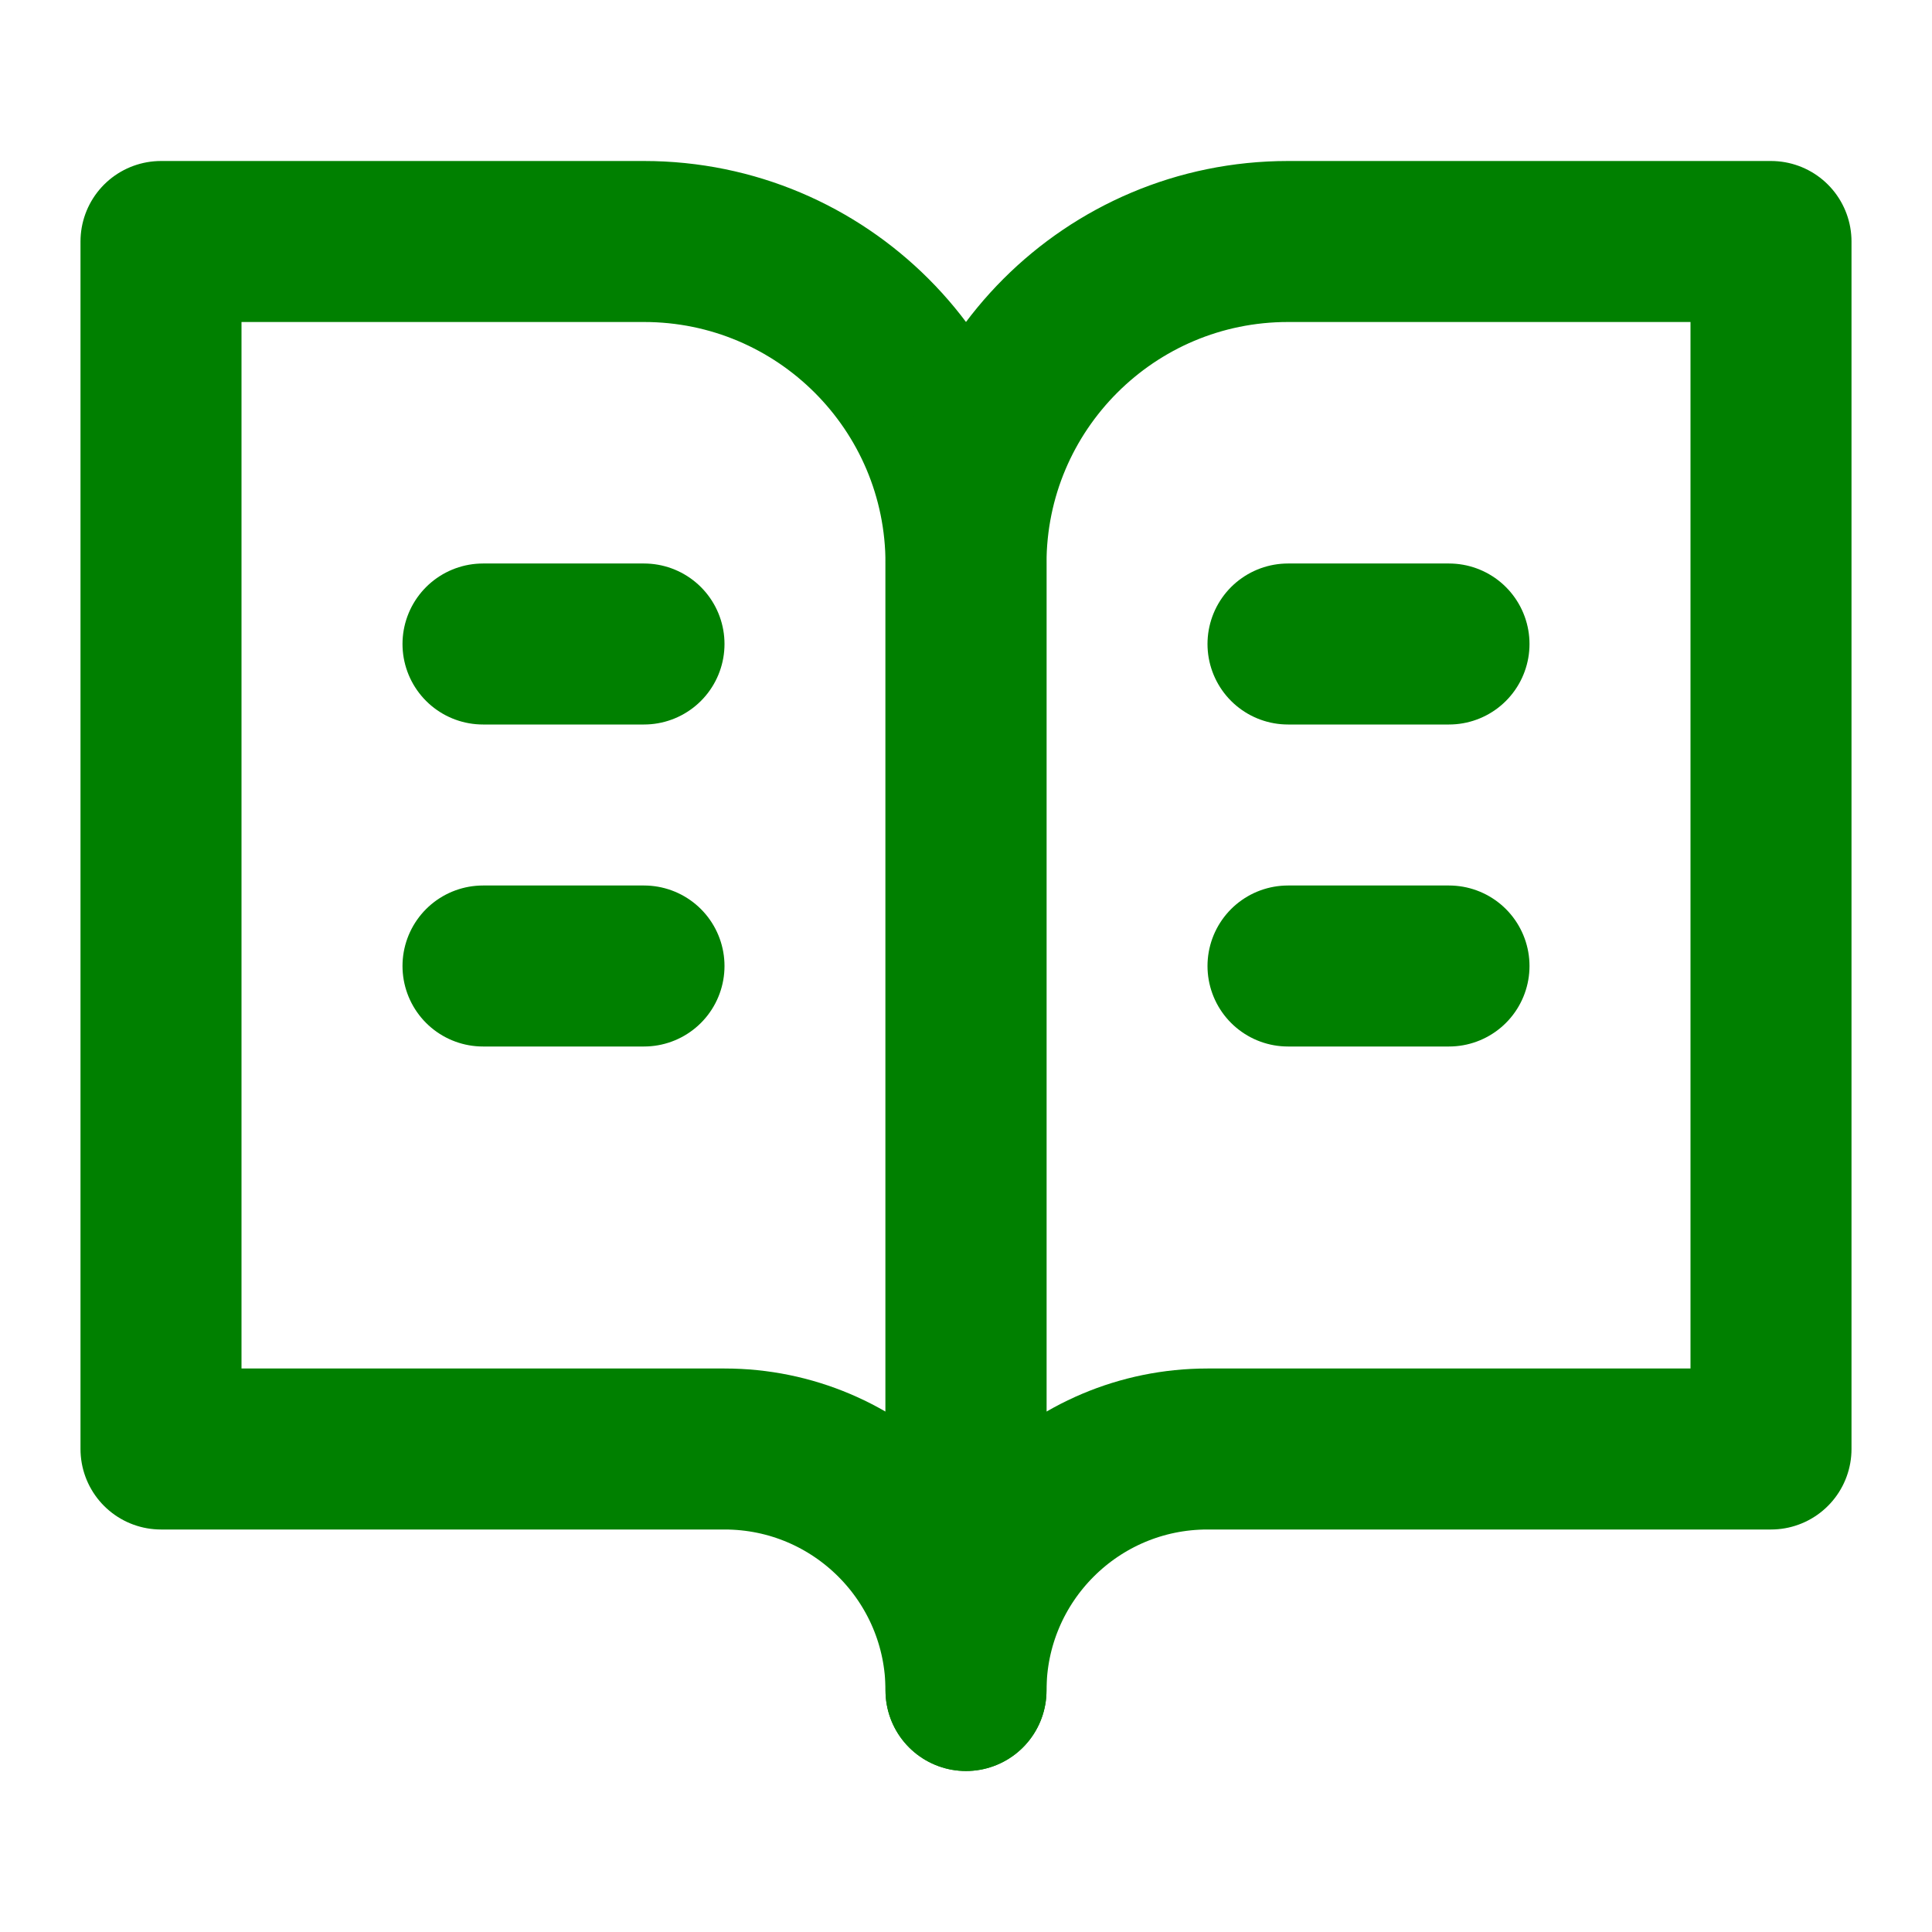
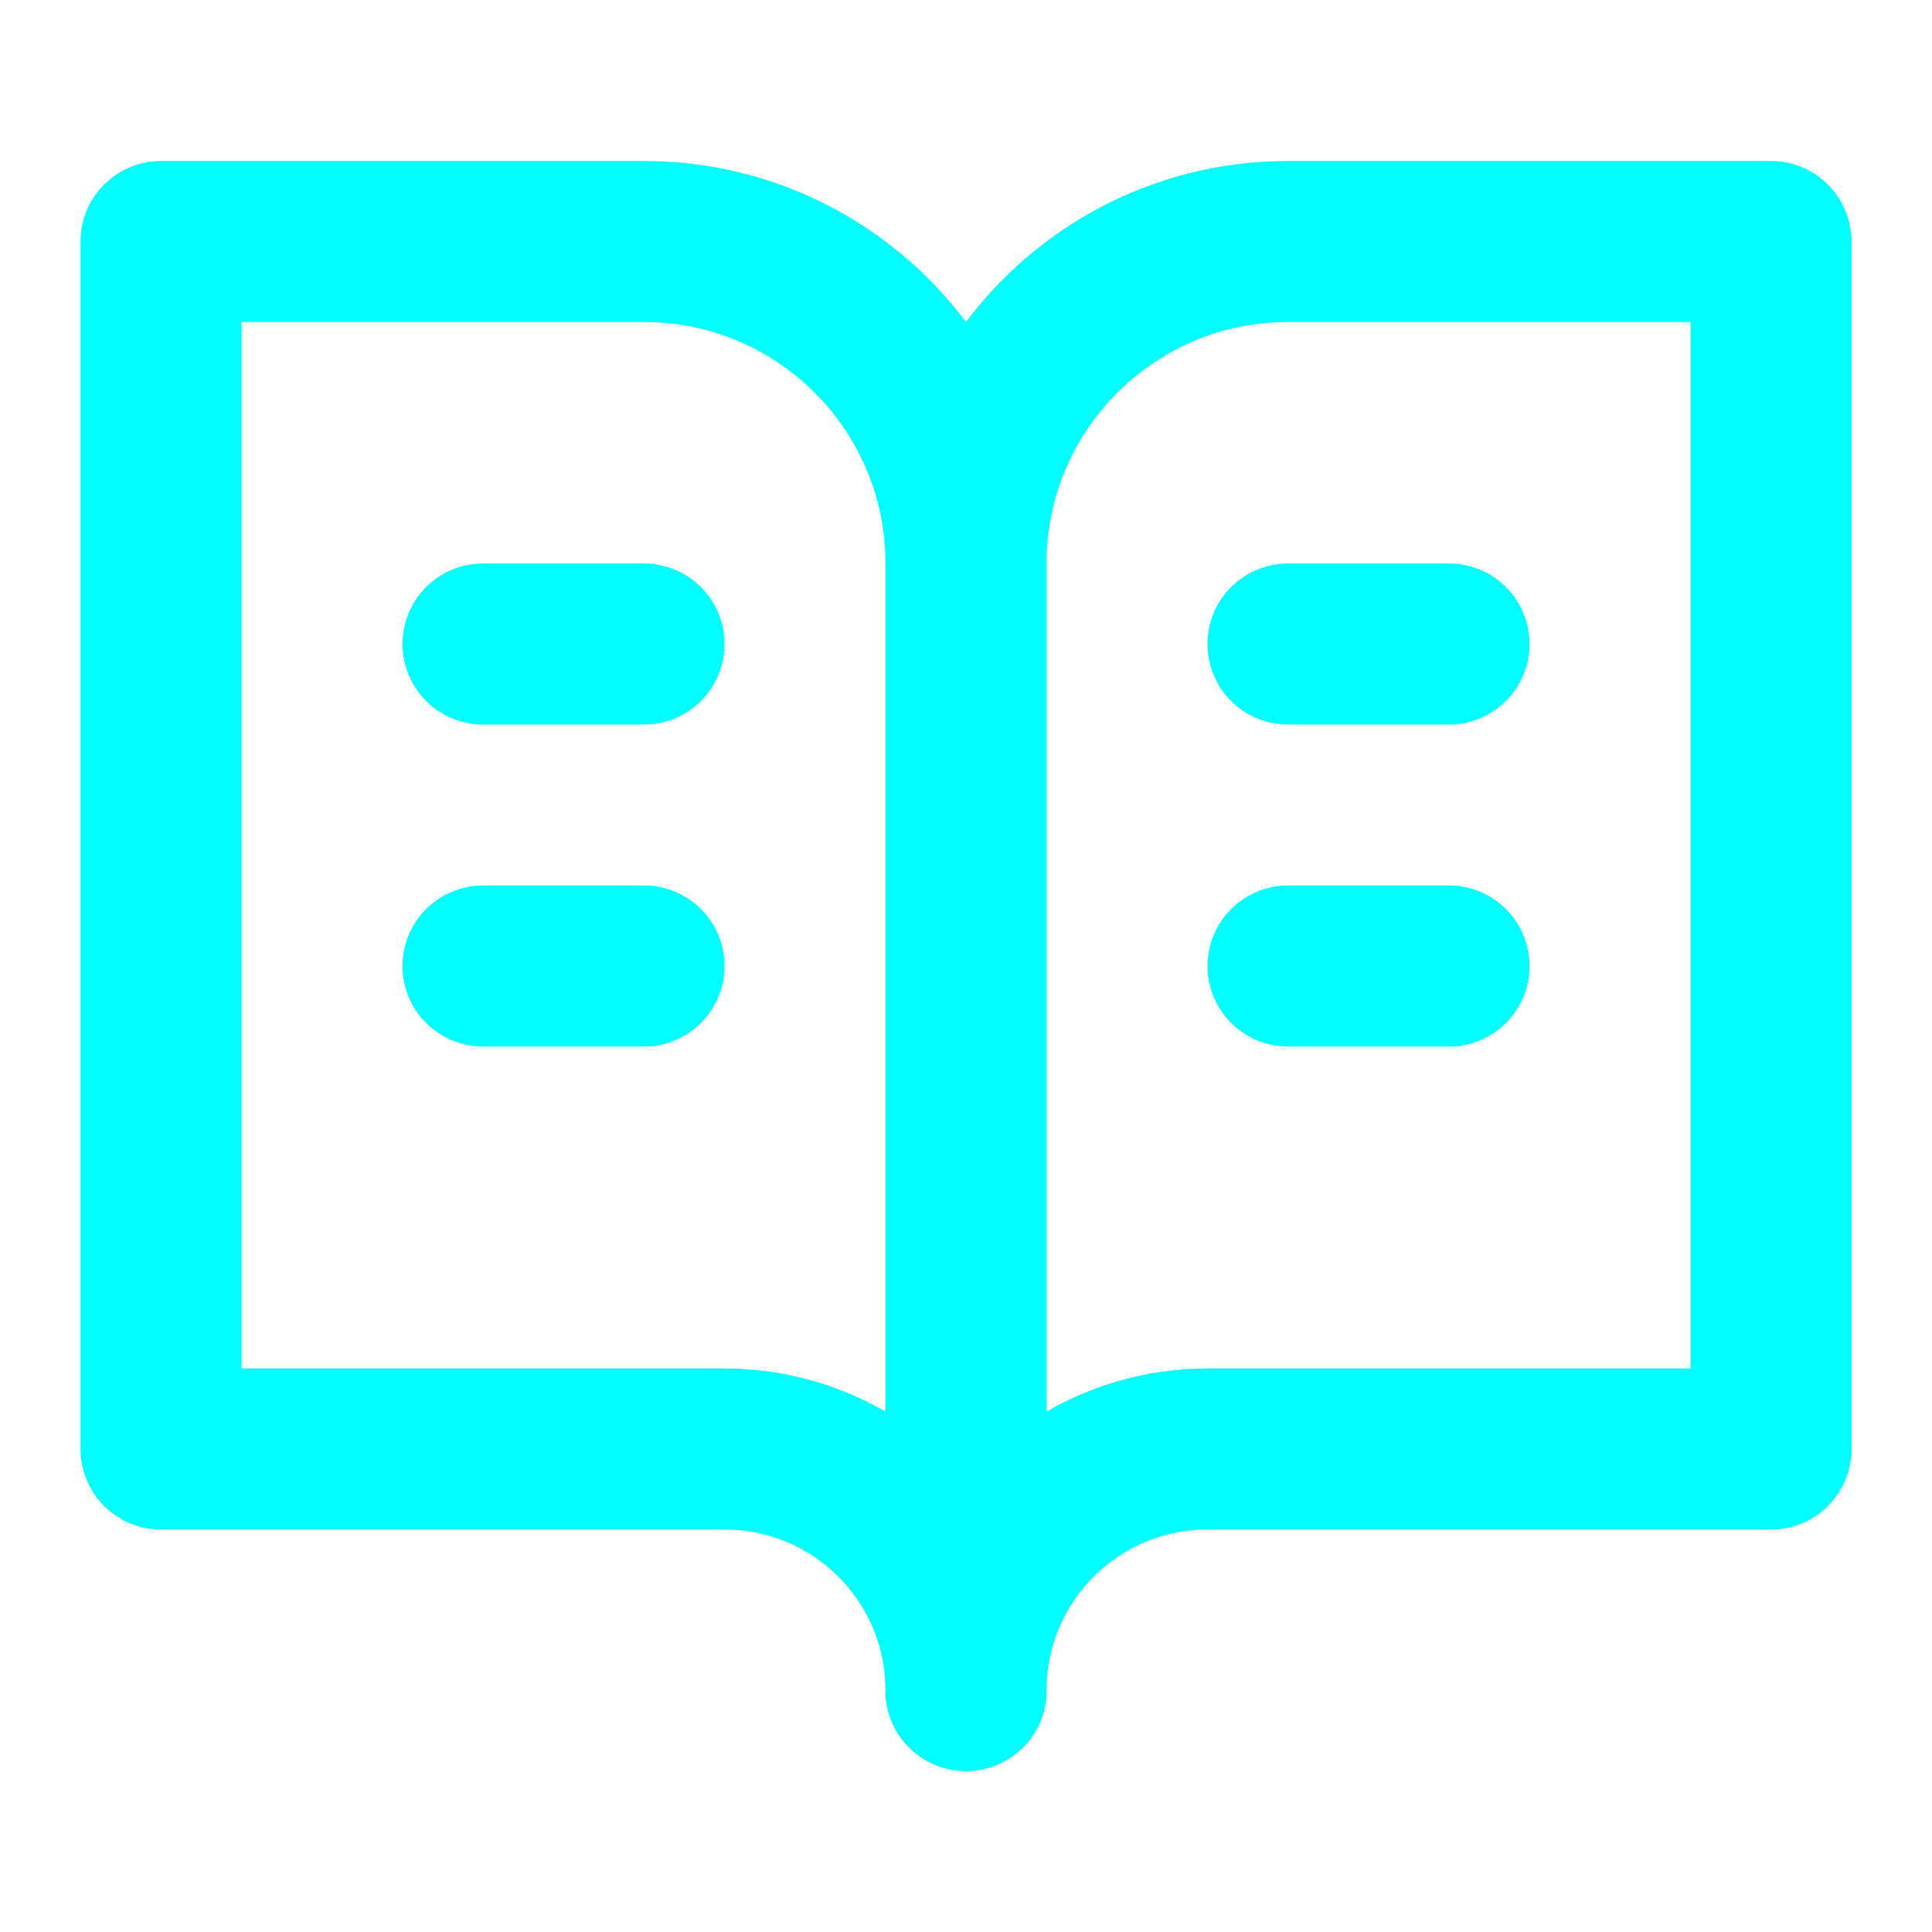
- <svg xmlns="http://www.w3.org/2000/svg" width="24" height="24" viewBox="0 0 24 24" fill="none" stroke="green" stroke-width="2" stroke-linecap="round" stroke-linejoin="round" class="lucide lucide-book-open-text">
+ <svg xmlns="http://www.w3.org/2000/svg" width="24" height="24" viewBox="0 0 24 24" fill="none" stroke="cyan" stroke-width="2" stroke-linecap="round" stroke-linejoin="round" class="lucide lucide-book-open-text">
  <path d="M2 3h6a4 4 0 0 1 4 4v14a3 3 0 0 0-3-3H2z" />
  <path d="M22 3h-6a4 4 0 0 0-4 4v14a3 3 0 0 1 3-3h7z" />
  <path d="M6 8h2" />
  <path d="M6 12h2" />
  <path d="M16 8h2" />
  <path d="M16 12h2" />
</svg>
